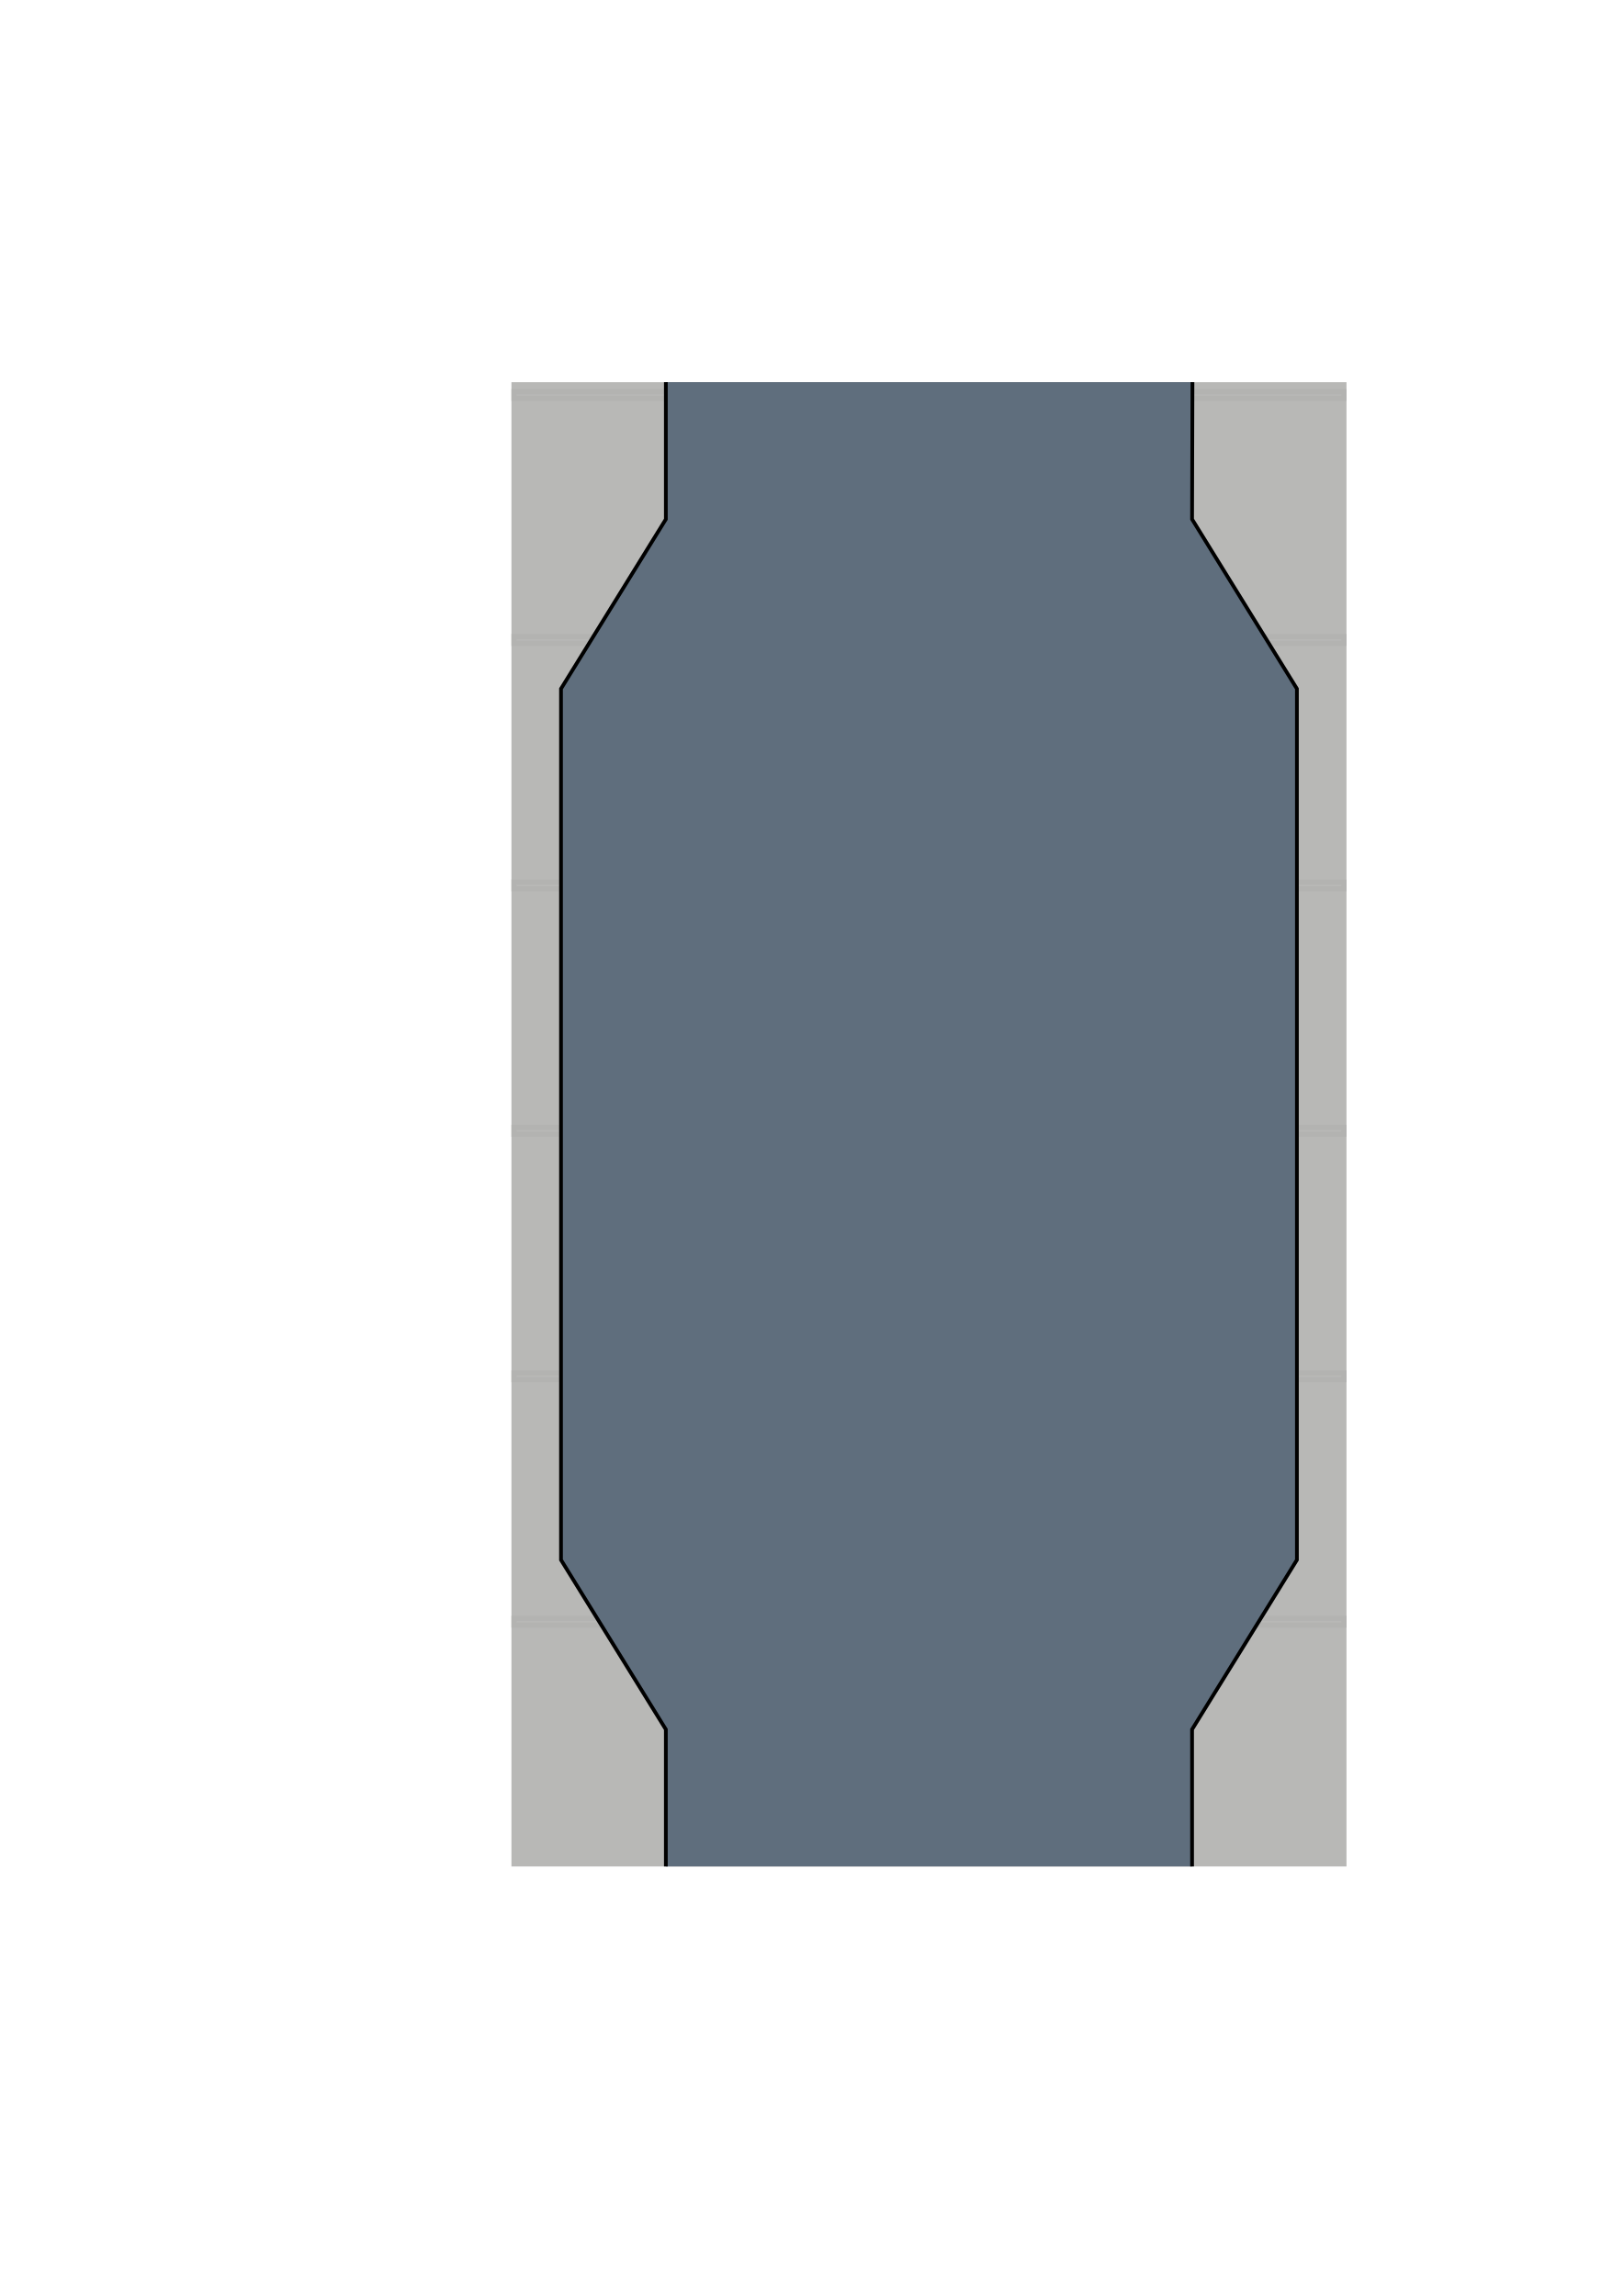
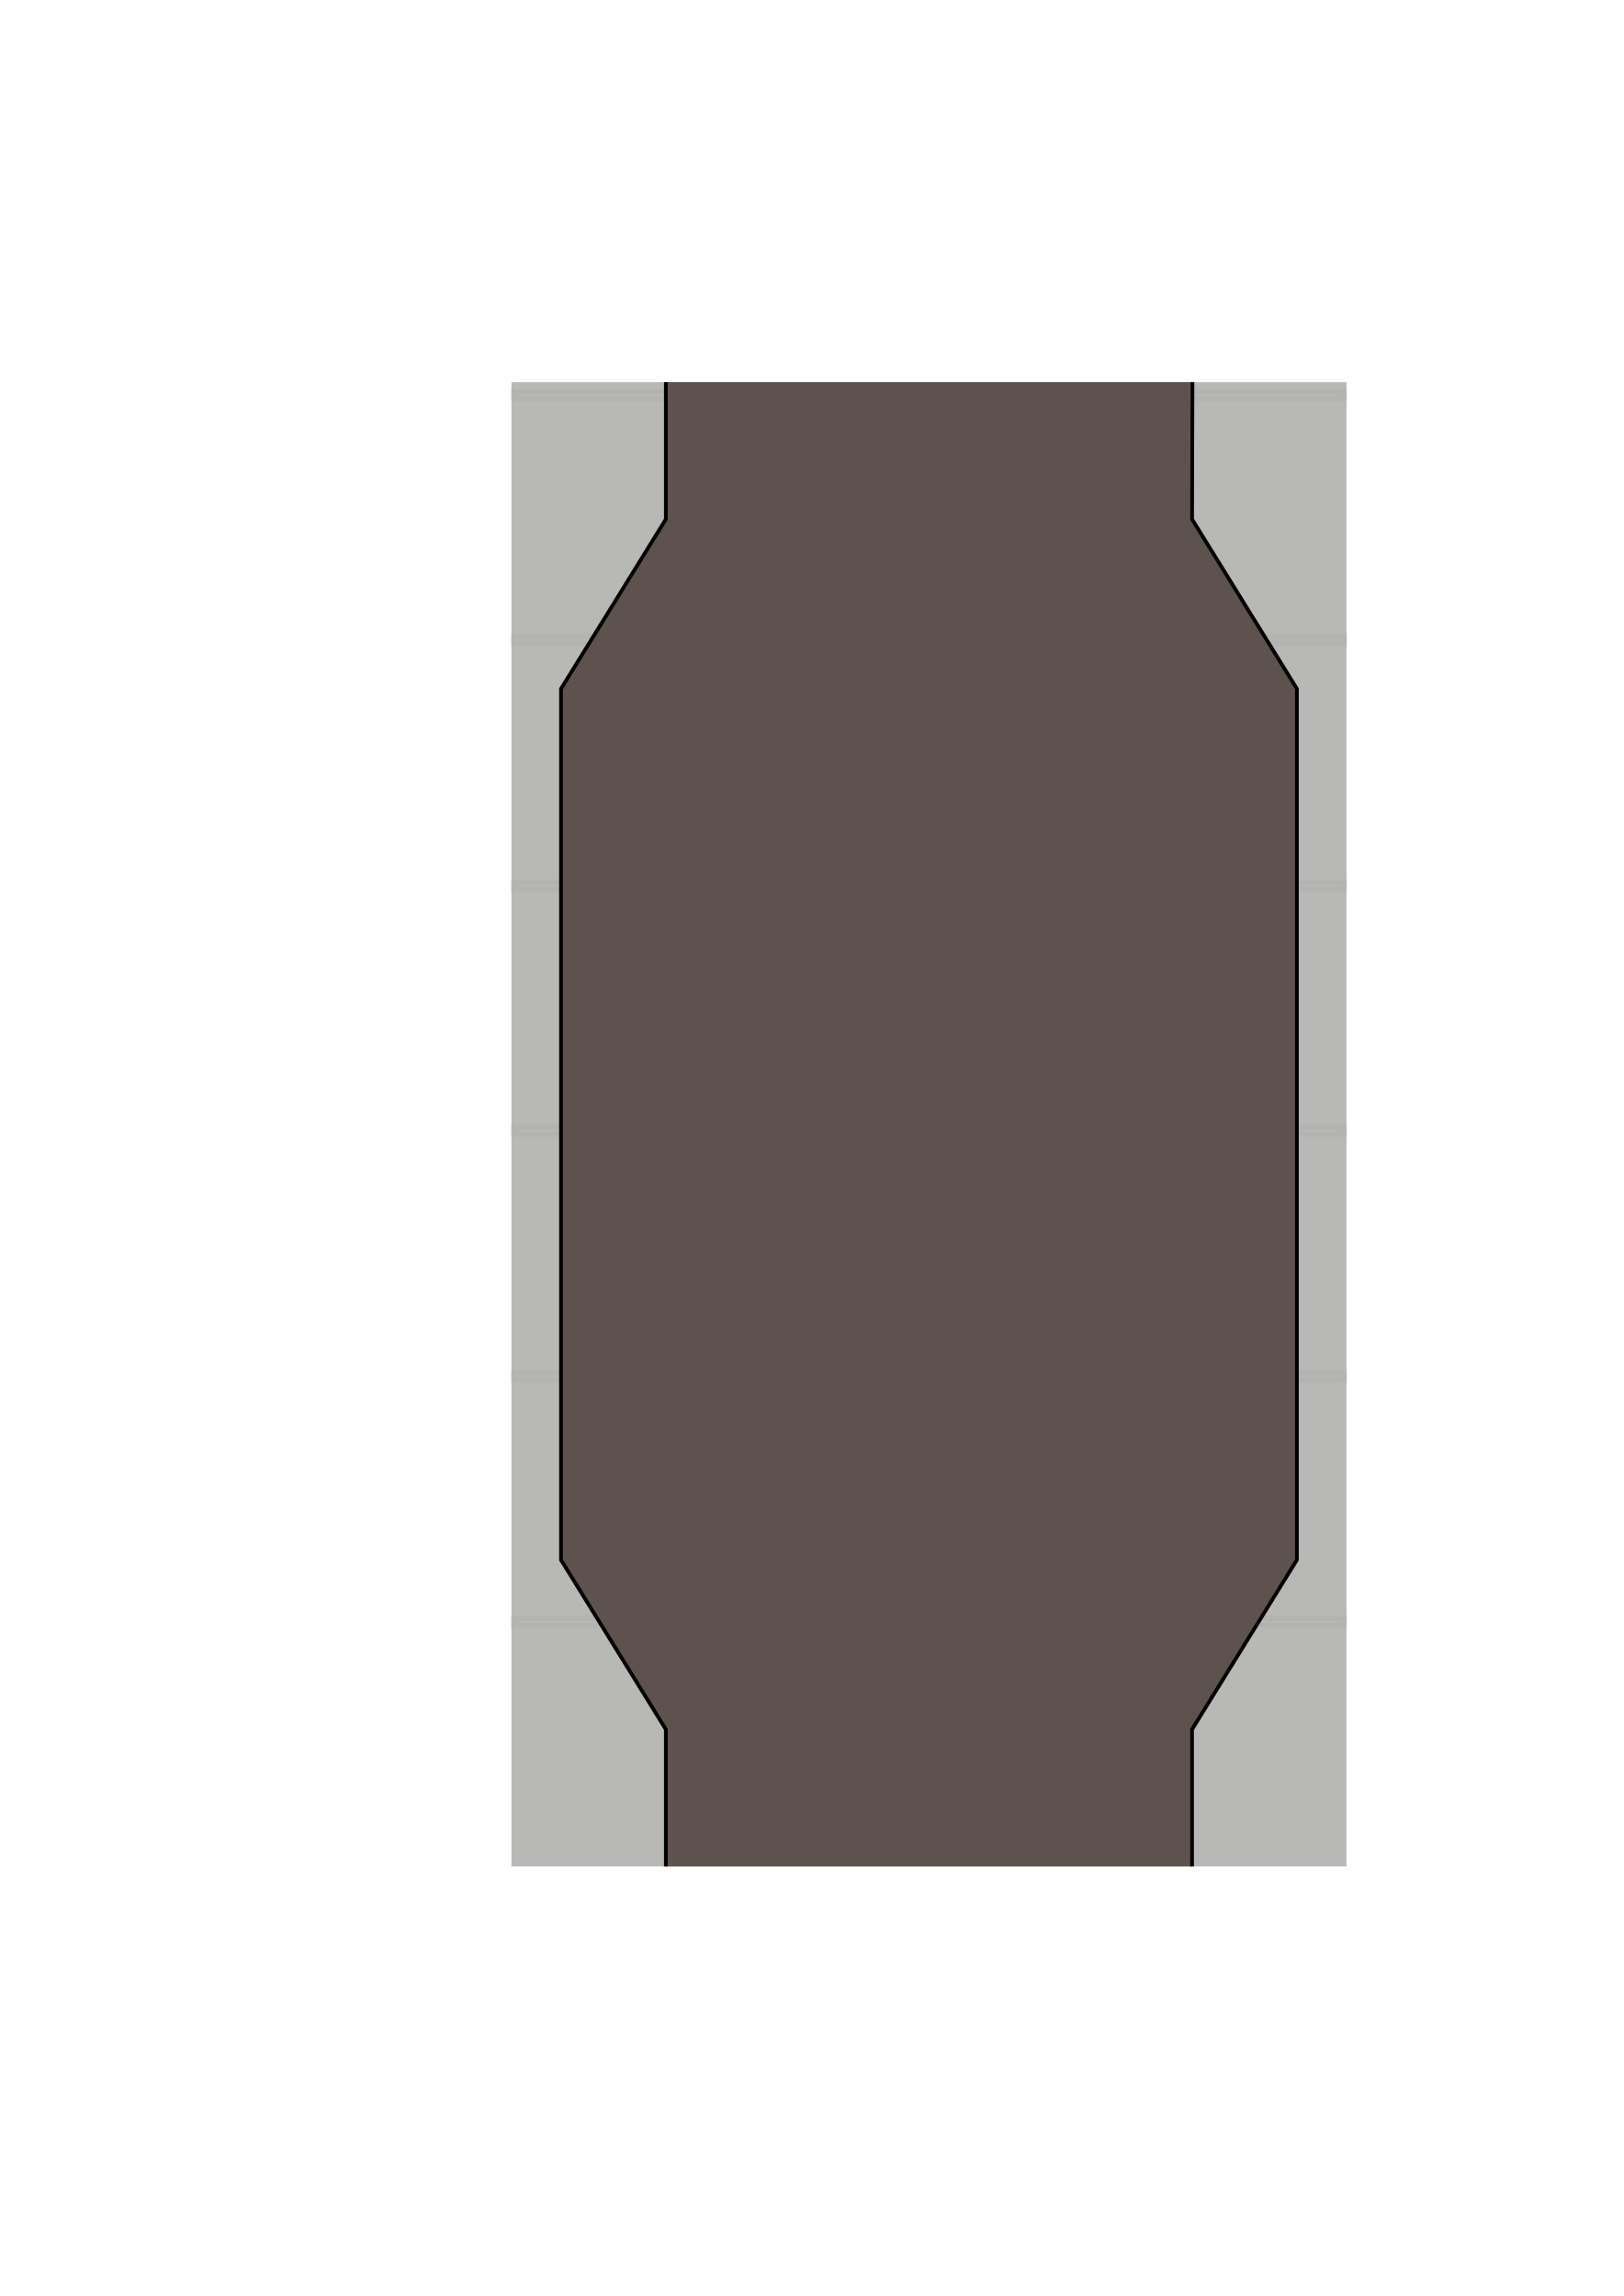
<svg xmlns="http://www.w3.org/2000/svg" width="210mm" height="297mm" viewBox="0 0 210 297" version="1.1" id="svg8">
  <defs id="defs2" />
  <g id="layer1">
    <rect style="fill:#b8b8b6;fill-opacity:1;fill-rule:evenodd;stroke:none;stroke-width:0.8;stroke-miterlimit:4;stroke-dasharray:none;stroke-dashoffset:0;stroke-opacity:1" id="rect4485" width="108" height="192" x="66.146" y="49.438" />
    <g id="g10534" style="stroke:#b3b3b1;stroke-opacity:1">
      <rect y="145.841" x="66.48" height="0.877" width="107.332" id="rect6773" style="fill:none;fill-opacity:1;fill-rule:evenodd;stroke:#b3b3b1;stroke-width:0.665;stroke-miterlimit:4;stroke-dasharray:none;stroke-dashoffset:0;stroke-opacity:1" />
      <rect style="fill:none;fill-opacity:1;fill-rule:evenodd;stroke:#b3b3b1;stroke-width:0.665;stroke-miterlimit:4;stroke-dasharray:none;stroke-dashoffset:0;stroke-opacity:1" id="rect6775" width="107.332" height="0.877" x="66.48" y="114.091" />
      <rect style="fill:none;fill-opacity:1;fill-rule:evenodd;stroke:#b3b3b1;stroke-width:0.665;stroke-miterlimit:4;stroke-dasharray:none;stroke-dashoffset:0;stroke-opacity:1" id="rect6777" width="107.332" height="0.877" x="66.48" y="177.591" />
      <rect y="209.341" x="66.48" height="0.877" width="107.332" id="rect6779" style="fill:none;fill-opacity:1;fill-rule:evenodd;stroke:#b3b3b1;stroke-width:0.665;stroke-miterlimit:4;stroke-dasharray:none;stroke-dashoffset:0;stroke-opacity:1" />
      <rect y="82.341" x="66.48" height="0.877" width="107.332" id="rect6781" style="fill:none;fill-opacity:1;fill-rule:evenodd;stroke:#b3b3b1;stroke-width:0.665;stroke-miterlimit:4;stroke-dasharray:none;stroke-dashoffset:0;stroke-opacity:1" />
      <rect style="fill:none;fill-opacity:1;fill-rule:evenodd;stroke:#b3b3b1;stroke-width:0.665;stroke-miterlimit:4;stroke-dasharray:none;stroke-dashoffset:0;stroke-opacity:1" id="rect6783" width="107.332" height="0.877" x="66.48" y="50.657" />
    </g>
-     <path id="path4561" d="M 86.117,241.437 V 223.71 L 72.557,201.782 V 145.438 89.093 L 86.117,67.166 V 49.439 h 68.108 l -0.05,17.727 13.56,21.928 v 56.344 56.344 l -13.56,21.928 v 17.727 z" style="fill:#5f6e7d;fill-opacity:1;fill-rule:evenodd;stroke:none;stroke-width:0.274px;stroke-linecap:butt;stroke-linejoin:miter;stroke-opacity:1" />
+     <path id="path4561" d="M 86.117,241.437 V 223.71 L 72.557,201.782 V 145.438 89.093 L 86.117,67.166 V 49.439 h 68.108 l -0.05,17.727 13.56,21.928 v 56.344 56.344 l -13.56,21.928 v 17.727 z" style="fill:#5e524e;fill-opacity:1;fill-rule:evenodd;stroke:none;stroke-width:0.274px;stroke-linecap:butt;stroke-linejoin:miter;stroke-opacity:1" />
    <path style="fill:none;fill-opacity:1;fill-rule:evenodd;stroke:#000000;stroke-width:0.481;stroke-linecap:butt;stroke-linejoin:miter;stroke-miterlimit:4;stroke-dasharray:none;stroke-opacity:1" d="m 154.225,49.439 -0.05,17.727 13.56,21.928 v 56.344 56.344 l -13.56,21.928 v 17.727 m -68.058,0 V 223.71 L 72.557,201.782 V 145.438 89.093 L 86.117,67.166 V 49.439" id="path4571" />
  </g>
</svg>
